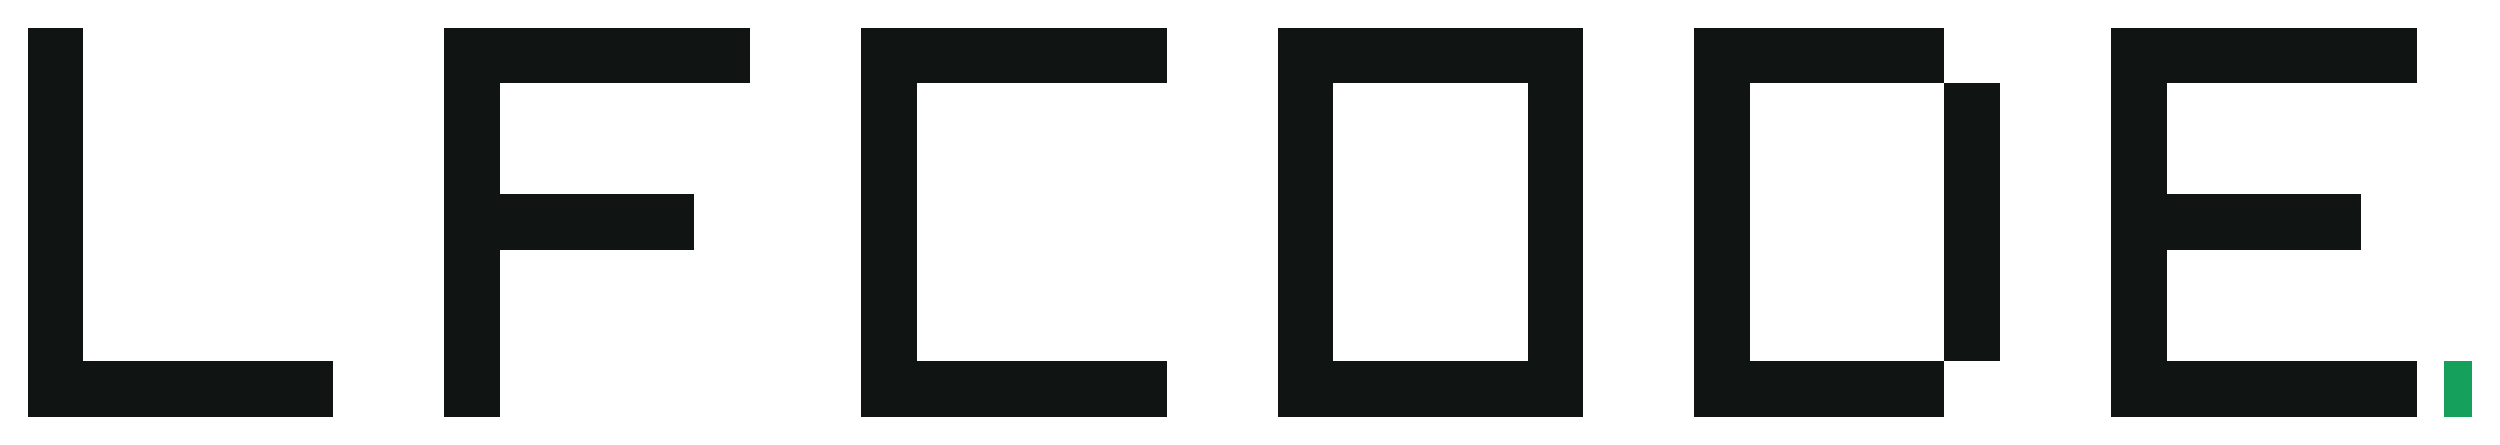
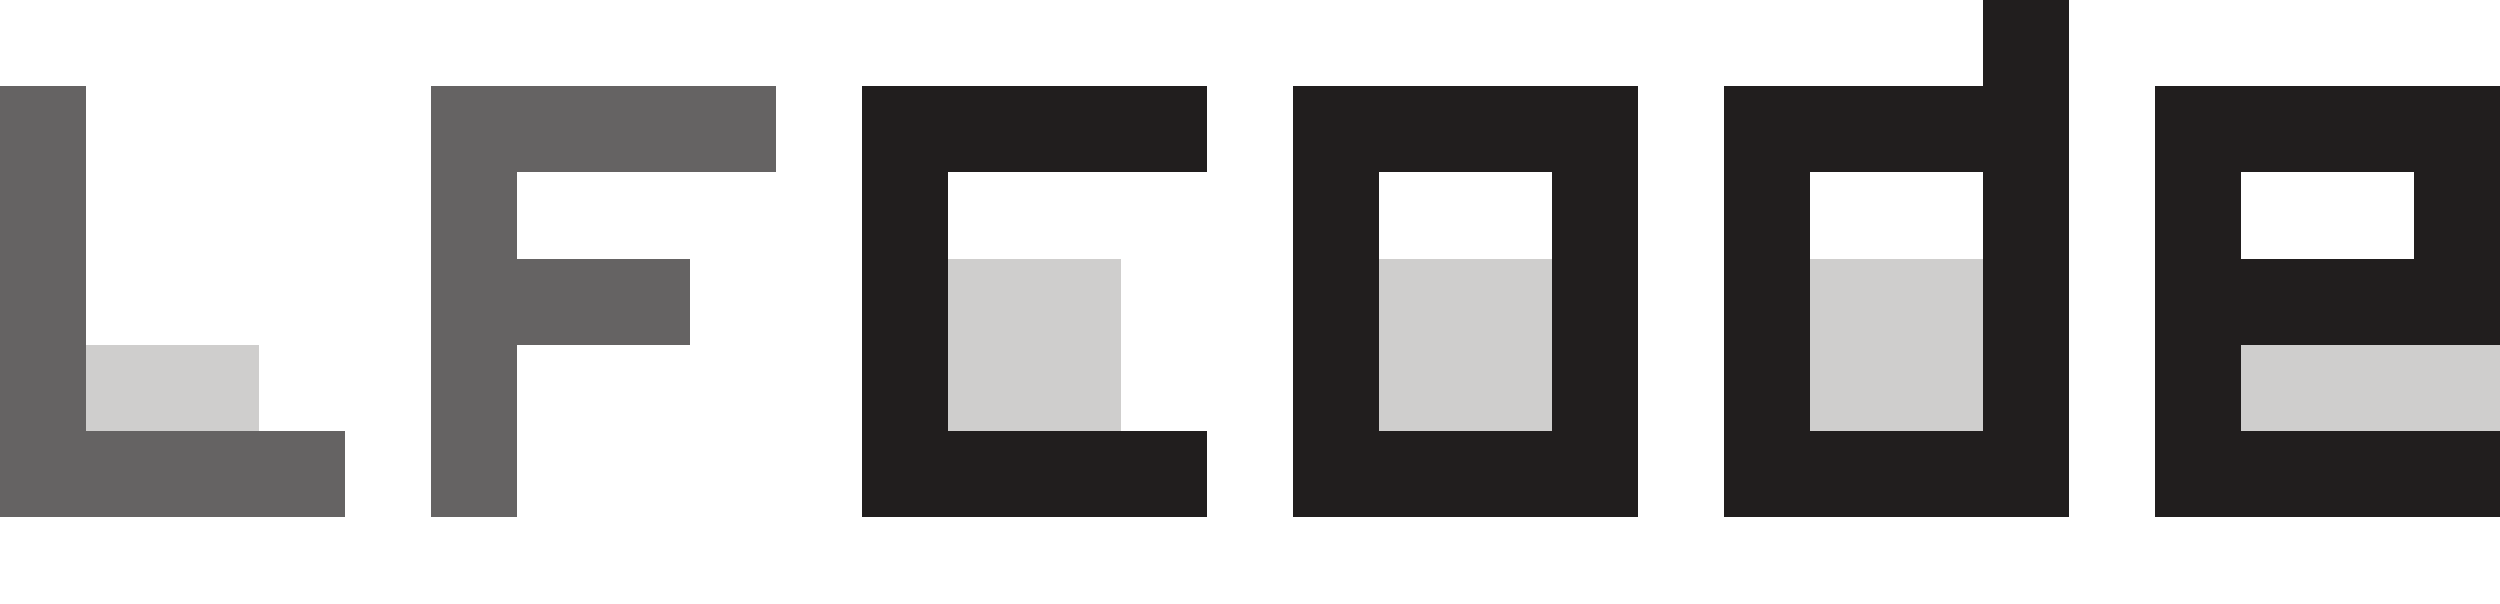
- <svg xmlns="http://www.w3.org/2000/svg" viewBox="0 0 720 128" role="img" aria-labelledby="title desc" shape-rendering="crispEdges">
-   <g fill="#101412">
-     <rect x="8" y="8" width="16" height="112" />
-     <rect x="8" y="104" width="88" height="16" />
-     <rect x="128" y="8" width="16" height="112" />
-     <rect x="128" y="8" width="88" height="16" />
-     <rect x="128" y="56" width="72" height="16" />
-     <rect x="248" y="8" width="88" height="16" />
-     <rect x="248" y="8" width="16" height="112" />
-     <rect x="248" y="104" width="88" height="16" />
-     <rect x="368" y="8" width="88" height="16" />
-     <rect x="368" y="104" width="88" height="16" />
-     <rect x="368" y="8" width="16" height="112" />
-     <rect x="440" y="8" width="16" height="112" />
-     <rect x="488" y="8" width="72" height="16" />
-     <rect x="488" y="104" width="72" height="16" />
-     <rect x="488" y="8" width="16" height="112" />
-     <rect x="560" y="24" width="16" height="80" />
-     <rect x="608" y="8" width="88" height="16" />
-     <rect x="608" y="8" width="16" height="112" />
-     <rect x="608" y="56" width="72" height="16" />
-     <rect x="608" y="104" width="88" height="16" />
-   </g>
-   <rect x="704" y="104" width="8" height="16" fill="#15a05c" />
+ <svg xmlns="http://www.w3.org/2000/svg" viewBox="0 0 476.425 115" role="img" aria-labelledby="title desc" shape-rendering="crispEdges">
+   <path d="M16.429 65.714H49.286V82.143H16.429V65.714Z" fill="#CFCECD" />
+   <path d="M0 16.429H16.429V82.143H65.714V98.572H0V16.429Z" fill="#656363" />
+   <path d="M98.569 49.286H131.426V65.714H98.569V49.286Z" fill="#CFCECD" />
+   <path d="M82.141 16.429H147.855V32.857H98.569V49.286H131.426V65.714H98.569V98.572H82.141V16.429Z" fill="#656363" />
+   <path d="M213.575 49.286H180.718V82.143H213.575V49.286Z" fill="#CFCECD" />
+   <path d="M230.003 32.857H180.718V82.143H230.003V98.572H164.289V16.429H230.003V32.857Z" fill="#211E1E" />
+   <path d="M295.717 49.286H262.859V82.143H295.717V49.286Z" fill="#CFCECD" />
+   <path d="M295.715 32.857H262.858V82.143H295.715V32.857ZM312.144 98.572H246.43V16.429H312.144V98.572Z" fill="#211E1E" />
+   <path d="M377.86 49.286H345.003V82.143H377.86V49.286Z" fill="#CFCECD" />
+   <path d="M377.858 32.857H345.001V82.143H377.858V32.857ZM394.287 98.572H328.572V16.429H377.858V0H394.287V98.572Z" fill="#211E1E" />
+   <path d="M476.425 65.714V82.143H427.14V65.714H476.425Z" fill="#CFCECD" />
+   <path d="M427.139 32.857V49.286H459.996V32.857H427.139ZM476.424 65.714H427.139V82.143H476.424V98.572H410.71V16.429H476.424V65.714Z" fill="#211E1E" />
</svg>
